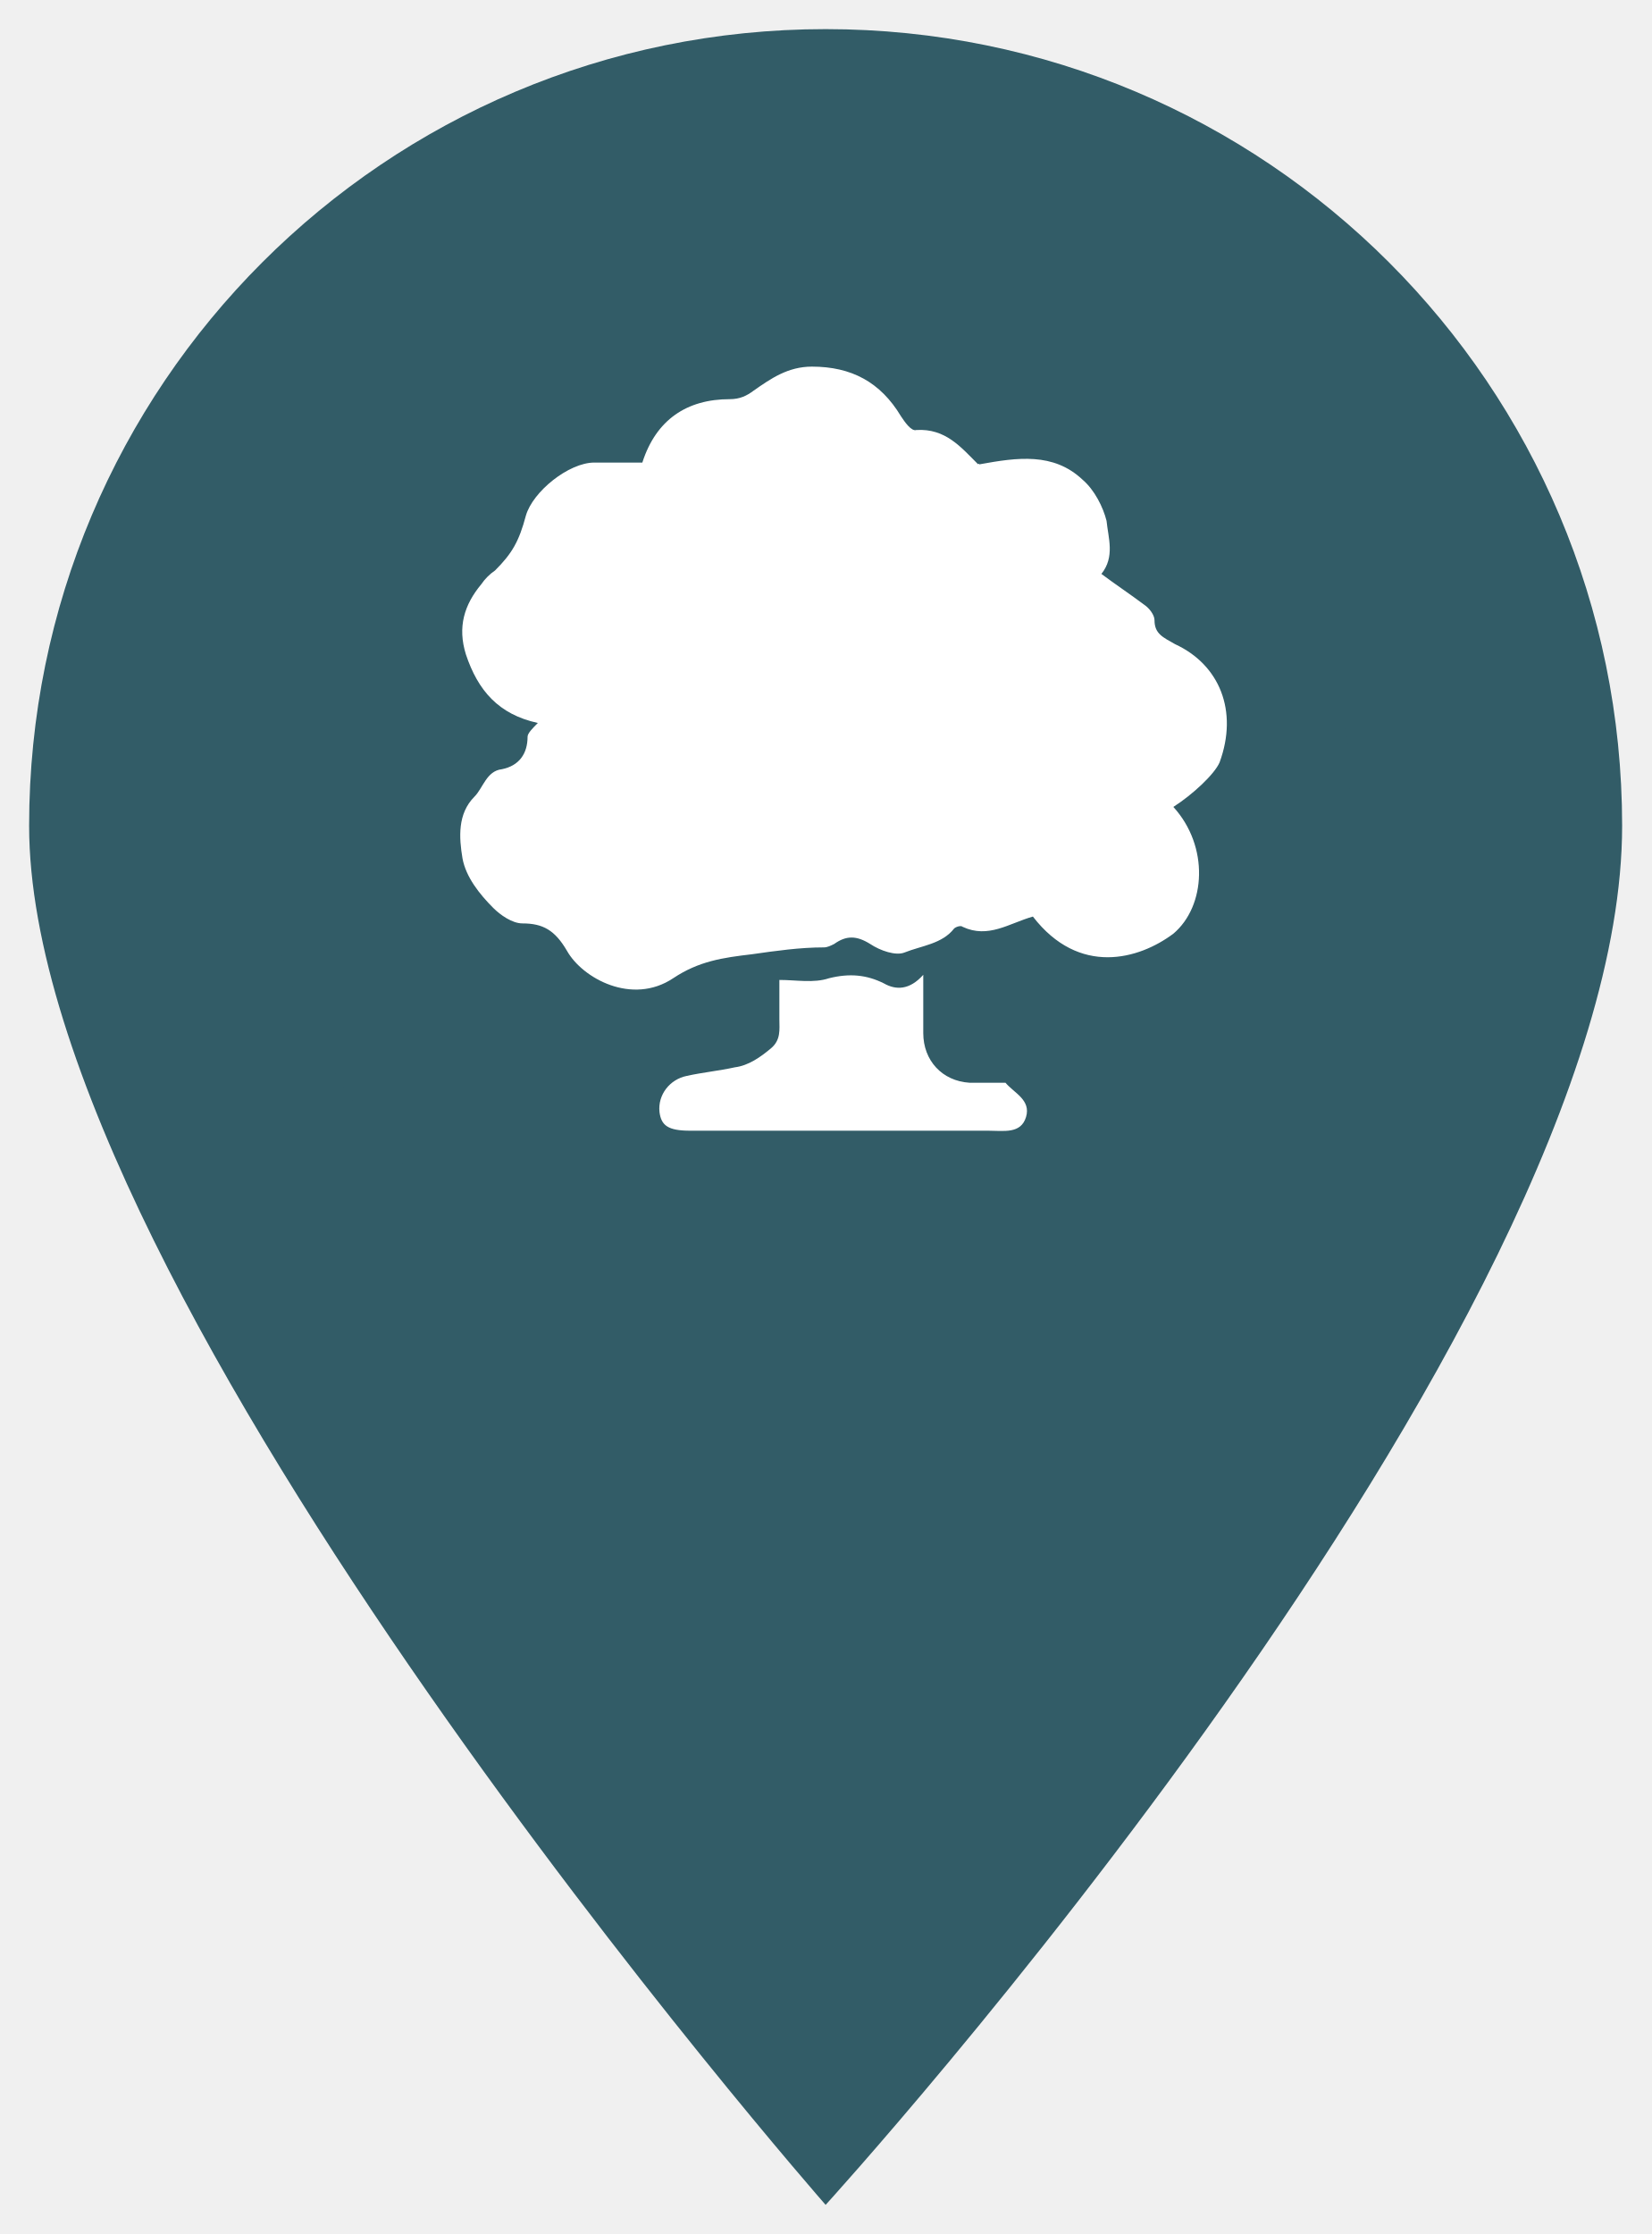
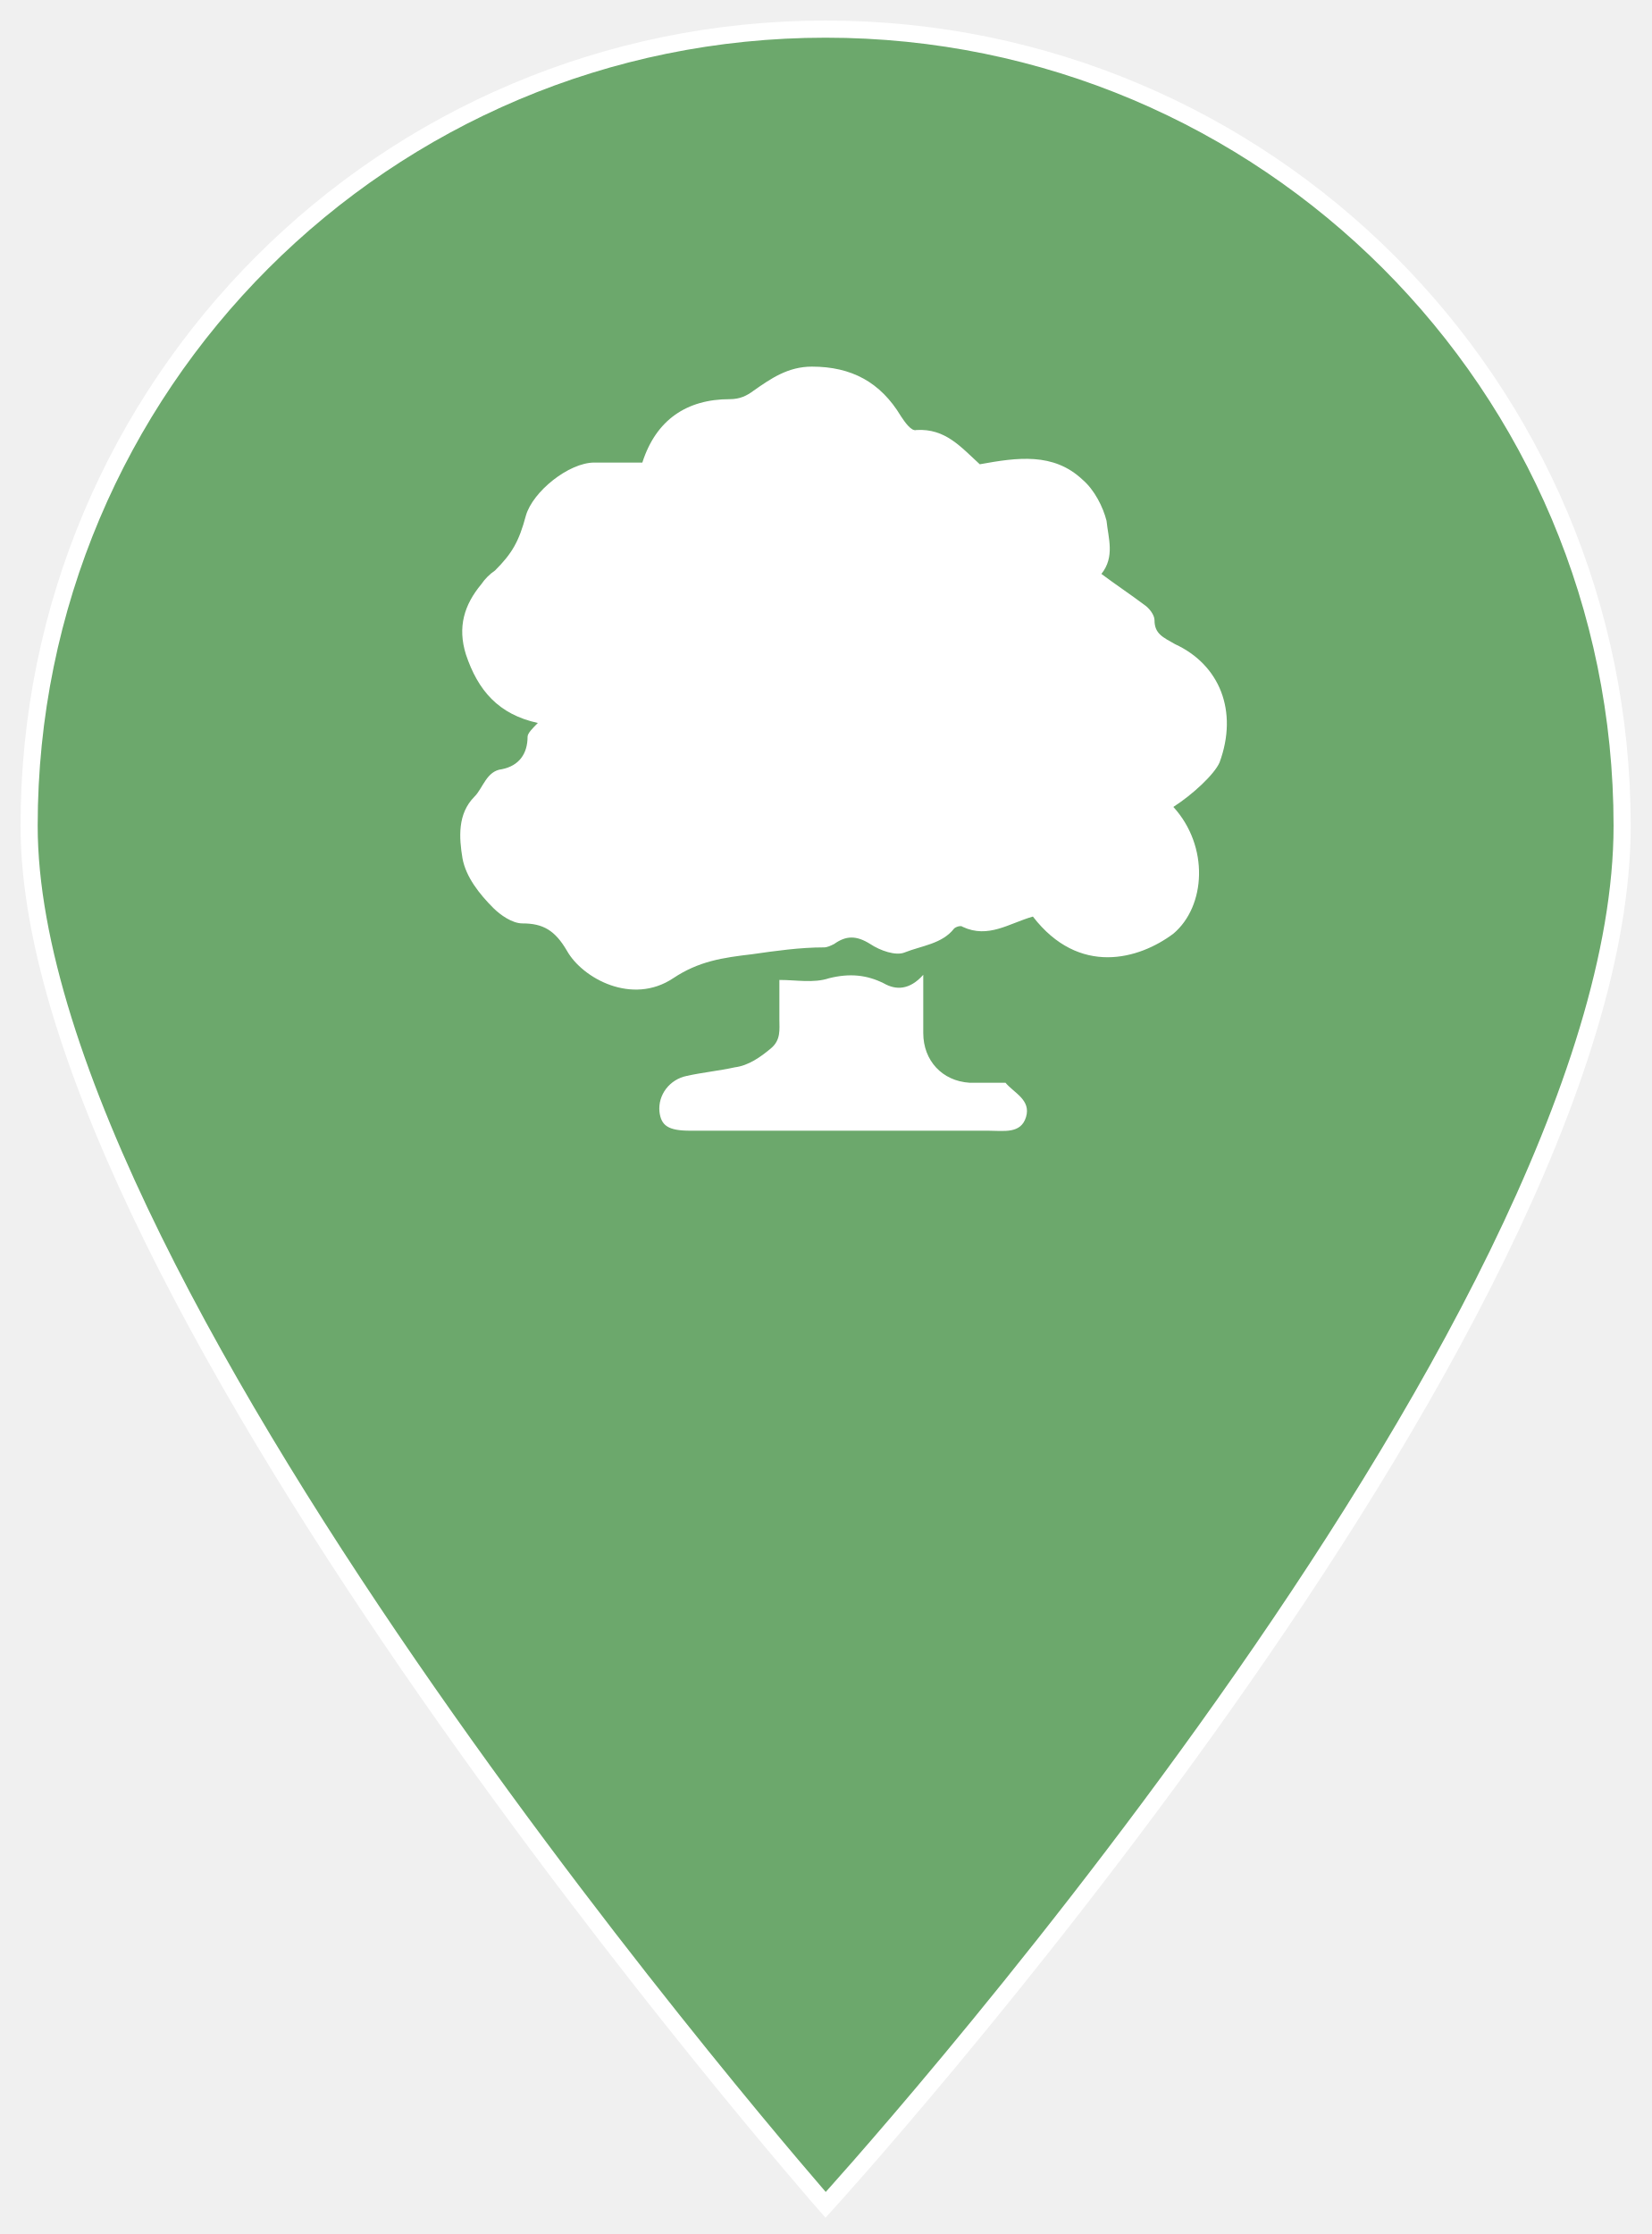
<svg xmlns="http://www.w3.org/2000/svg" version="1.1" id="Layer_1" x="0px" y="0px" viewBox="0 0 96.4 130.4" style="enable-background:new 0 0 96.4 130.4;" xml:space="preserve">
  <style type="text/css">
- 	.st0{fill:#325C67;}
- 	.st1{fill:#FFFFFF;}
+ 	.st0{fill:#6CA86C;stroke:#FFFFFF;stroke-miterlimit:10;}
+ 	.st1{fill:#6CA86C;}
+ 	.st2{fill:#FFFFFF;}
</style>
  <g>
-     <path class="st0" d="M48.2,1.7C22.5,1.7,1.7,22.5,1.7,48.2c0,27.5,46.5,80.5,46.5,80.5s46.5-51,46.5-80.5   C94.7,22.5,73.9,1.7,48.2,1.7z M48.2,74.9c-15.8,0-28.6-12.8-28.6-28.6c0-15.8,12.8-28.6,28.6-28.6c15.8,0,28.6,12.8,28.6,28.6   C76.8,62.1,64,74.9,48.2,74.9z" />
-     <circle class="st0" cx="46.9" cy="46.2" r="31.9" />
+     <path class="st0" d="M48.2,1.7C22.5,1.7,1.7,22.5,1.7,48.2c0,27.5,46.5,80.5,46.5,80.5s46.5-51,46.5-80.5   C94.7,22.5,73.9,1.7,48.2,1.7z M48.2,74.9c-15.8,0-28.6-12.8-28.6-28.6s12.8-28.6,28.6-28.6s28.6,12.8,28.6,28.6S64,74.9,48.2,74.9   z" />
+     <circle class="st1" cx="46.9" cy="46.2" r="31.9" />
  </g>
  <g>
-     <path class="st1" d="M57.2,27.1c2.2-0.4,4.3-0.7,6,0.9c0.7,0.6,1.2,1.6,1.4,2.4c0.1,1,0.5,2.1-0.3,3.1c0.8,0.6,1.7,1.2,2.5,1.8   c0.3,0.2,0.6,0.6,0.6,0.9c0,0.8,0.5,1,1.2,1.4c2.6,1.2,3.7,3.9,2.6,6.9c-0.3,0.7-1.6,1.9-2.7,2.6c2.1,2.3,1.9,5.8,0,7.4   C66.5,56,63,57,60.3,53.5c-1.4,0.4-2.6,1.3-4.1,0.6c-0.1-0.1-0.4,0-0.5,0.1c-0.7,0.9-1.9,1-2.9,1.4c-0.5,0.2-1.4-0.1-2-0.5   c-0.8-0.5-1.4-0.5-2.1,0c-0.2,0.1-0.4,0.2-0.6,0.2c-1.4,0-2.8,0.2-4.2,0.4c-1.7,0.2-3.1,0.4-4.6,1.4c-2.4,1.6-5.3,0-6.2-1.6   c-0.7-1.2-1.4-1.6-2.6-1.6c-0.6,0-1.3-0.5-1.7-0.9c-0.8-0.8-1.6-1.8-1.8-2.9c-0.2-1.2-0.3-2.6,0.7-3.6c0.5-0.5,0.7-1.5,1.6-1.6   c1-0.2,1.5-0.9,1.5-1.9c0-0.2,0.3-0.5,0.6-0.8c-2.3-0.5-3.5-1.9-4.2-4c-0.5-1.6-0.1-2.9,0.9-4.1c0.2-0.3,0.5-0.6,0.8-0.8   c1-1,1.4-1.7,1.8-3.2c0.4-1.4,2.5-3.1,4-3.1c0.9,0,1.9,0,2.8,0c0.8-2.5,2.6-3.7,5.1-3.7c0.6,0,1-0.2,1.4-0.5c1-0.7,2-1.4,3.4-1.4   c2.3,0,4,0.9,5.2,2.9c0.2,0.3,0.6,0.9,0.9,0.8c1.7-0.1,2.6,1,3.6,2C57.1,27,57.3,27.2,57.2,27.1z" />
-     <path class="st1" d="M53.9,56.9c0,1.4,0,2.4,0,3.4c0,1.6,1.1,2.8,2.7,2.9c0.7,0,1.4,0,2.1,0c0.5,0.6,1.5,1,1.2,2   c-0.3,1-1.3,0.8-2.2,0.8c-5.8,0-11.6,0-17.4,0c-1.3,0-1.7-0.3-1.8-1.1c-0.1-1,0.6-1.9,1.6-2.1c0.9-0.2,1.9-0.3,2.8-0.5   c0.8-0.1,1.5-0.6,2.1-1.1c0.6-0.5,0.5-1.1,0.5-1.7c0-0.7,0-1.4,0-2.3c1,0,2,0.2,2.9-0.1c1.2-0.3,2.2-0.2,3.2,0.3   C52.3,57.8,53.1,57.8,53.9,56.9z" />
+     <path class="st2" d="M57.2,27.1c2.2-0.4,4.3-0.7,6,0.9c0.7,0.6,1.2,1.6,1.4,2.4c0.1,1,0.5,2.1-0.3,3.1c0.8,0.6,1.7,1.2,2.5,1.8   c0.3,0.2,0.6,0.6,0.6,0.9c0,0.8,0.5,1,1.2,1.4c2.6,1.2,3.7,3.9,2.6,6.9c-0.3,0.7-1.6,1.9-2.7,2.6c2.1,2.3,1.9,5.8,0,7.4   c-2,1.5-5.5,2.5-8.2-1c-1.4,0.4-2.6,1.3-4.1,0.6c-0.1-0.1-0.4,0-0.5,0.1c-0.7,0.9-1.9,1-2.9,1.4c-0.5,0.2-1.4-0.1-2-0.5   c-0.8-0.5-1.4-0.5-2.1,0c-0.2,0.1-0.4,0.2-0.6,0.2c-1.4,0-2.8,0.2-4.2,0.4c-1.7,0.2-3.1,0.4-4.6,1.4c-2.4,1.6-5.3,0-6.2-1.6   c-0.7-1.2-1.4-1.6-2.6-1.6c-0.6,0-1.3-0.5-1.7-0.9c-0.8-0.8-1.6-1.8-1.8-2.9c-0.2-1.2-0.3-2.6,0.7-3.6c0.5-0.5,0.7-1.5,1.6-1.6   c1-0.2,1.5-0.9,1.5-1.9c0-0.2,0.3-0.5,0.6-0.8c-2.3-0.5-3.5-1.9-4.2-4c-0.5-1.6-0.1-2.9,0.9-4.1c0.2-0.3,0.5-0.6,0.8-0.8   c1-1,1.4-1.7,1.8-3.2c0.4-1.4,2.5-3.1,4-3.1c0.9,0,1.9,0,2.8,0c0.8-2.5,2.6-3.7,5.1-3.7c0.6,0,1-0.2,1.4-0.5c1-0.7,2-1.4,3.4-1.4   c2.3,0,4,0.9,5.2,2.9c0.2,0.3,0.6,0.9,0.9,0.8C55.2,25,56.1,26.1,57.2,27.1C57.1,27,57.3,27.2,57.2,27.1z" />
+     <path class="st2" d="M53.9,56.9c0,1.4,0,2.4,0,3.4c0,1.6,1.1,2.8,2.7,2.9c0.7,0,1.4,0,2.1,0c0.5,0.6,1.5,1,1.2,2S58.6,66,57.7,66   c-5.8,0-11.6,0-17.4,0c-1.3,0-1.7-0.3-1.8-1.1c-0.1-1,0.6-1.9,1.6-2.1c0.9-0.2,1.9-0.3,2.8-0.5c0.8-0.1,1.5-0.6,2.1-1.1   s0.5-1.1,0.5-1.7c0-0.7,0-1.4,0-2.3c1,0,2,0.2,2.9-0.1c1.2-0.3,2.2-0.2,3.2,0.3C52.3,57.8,53.1,57.8,53.9,56.9z" />
  </g>
</svg>
